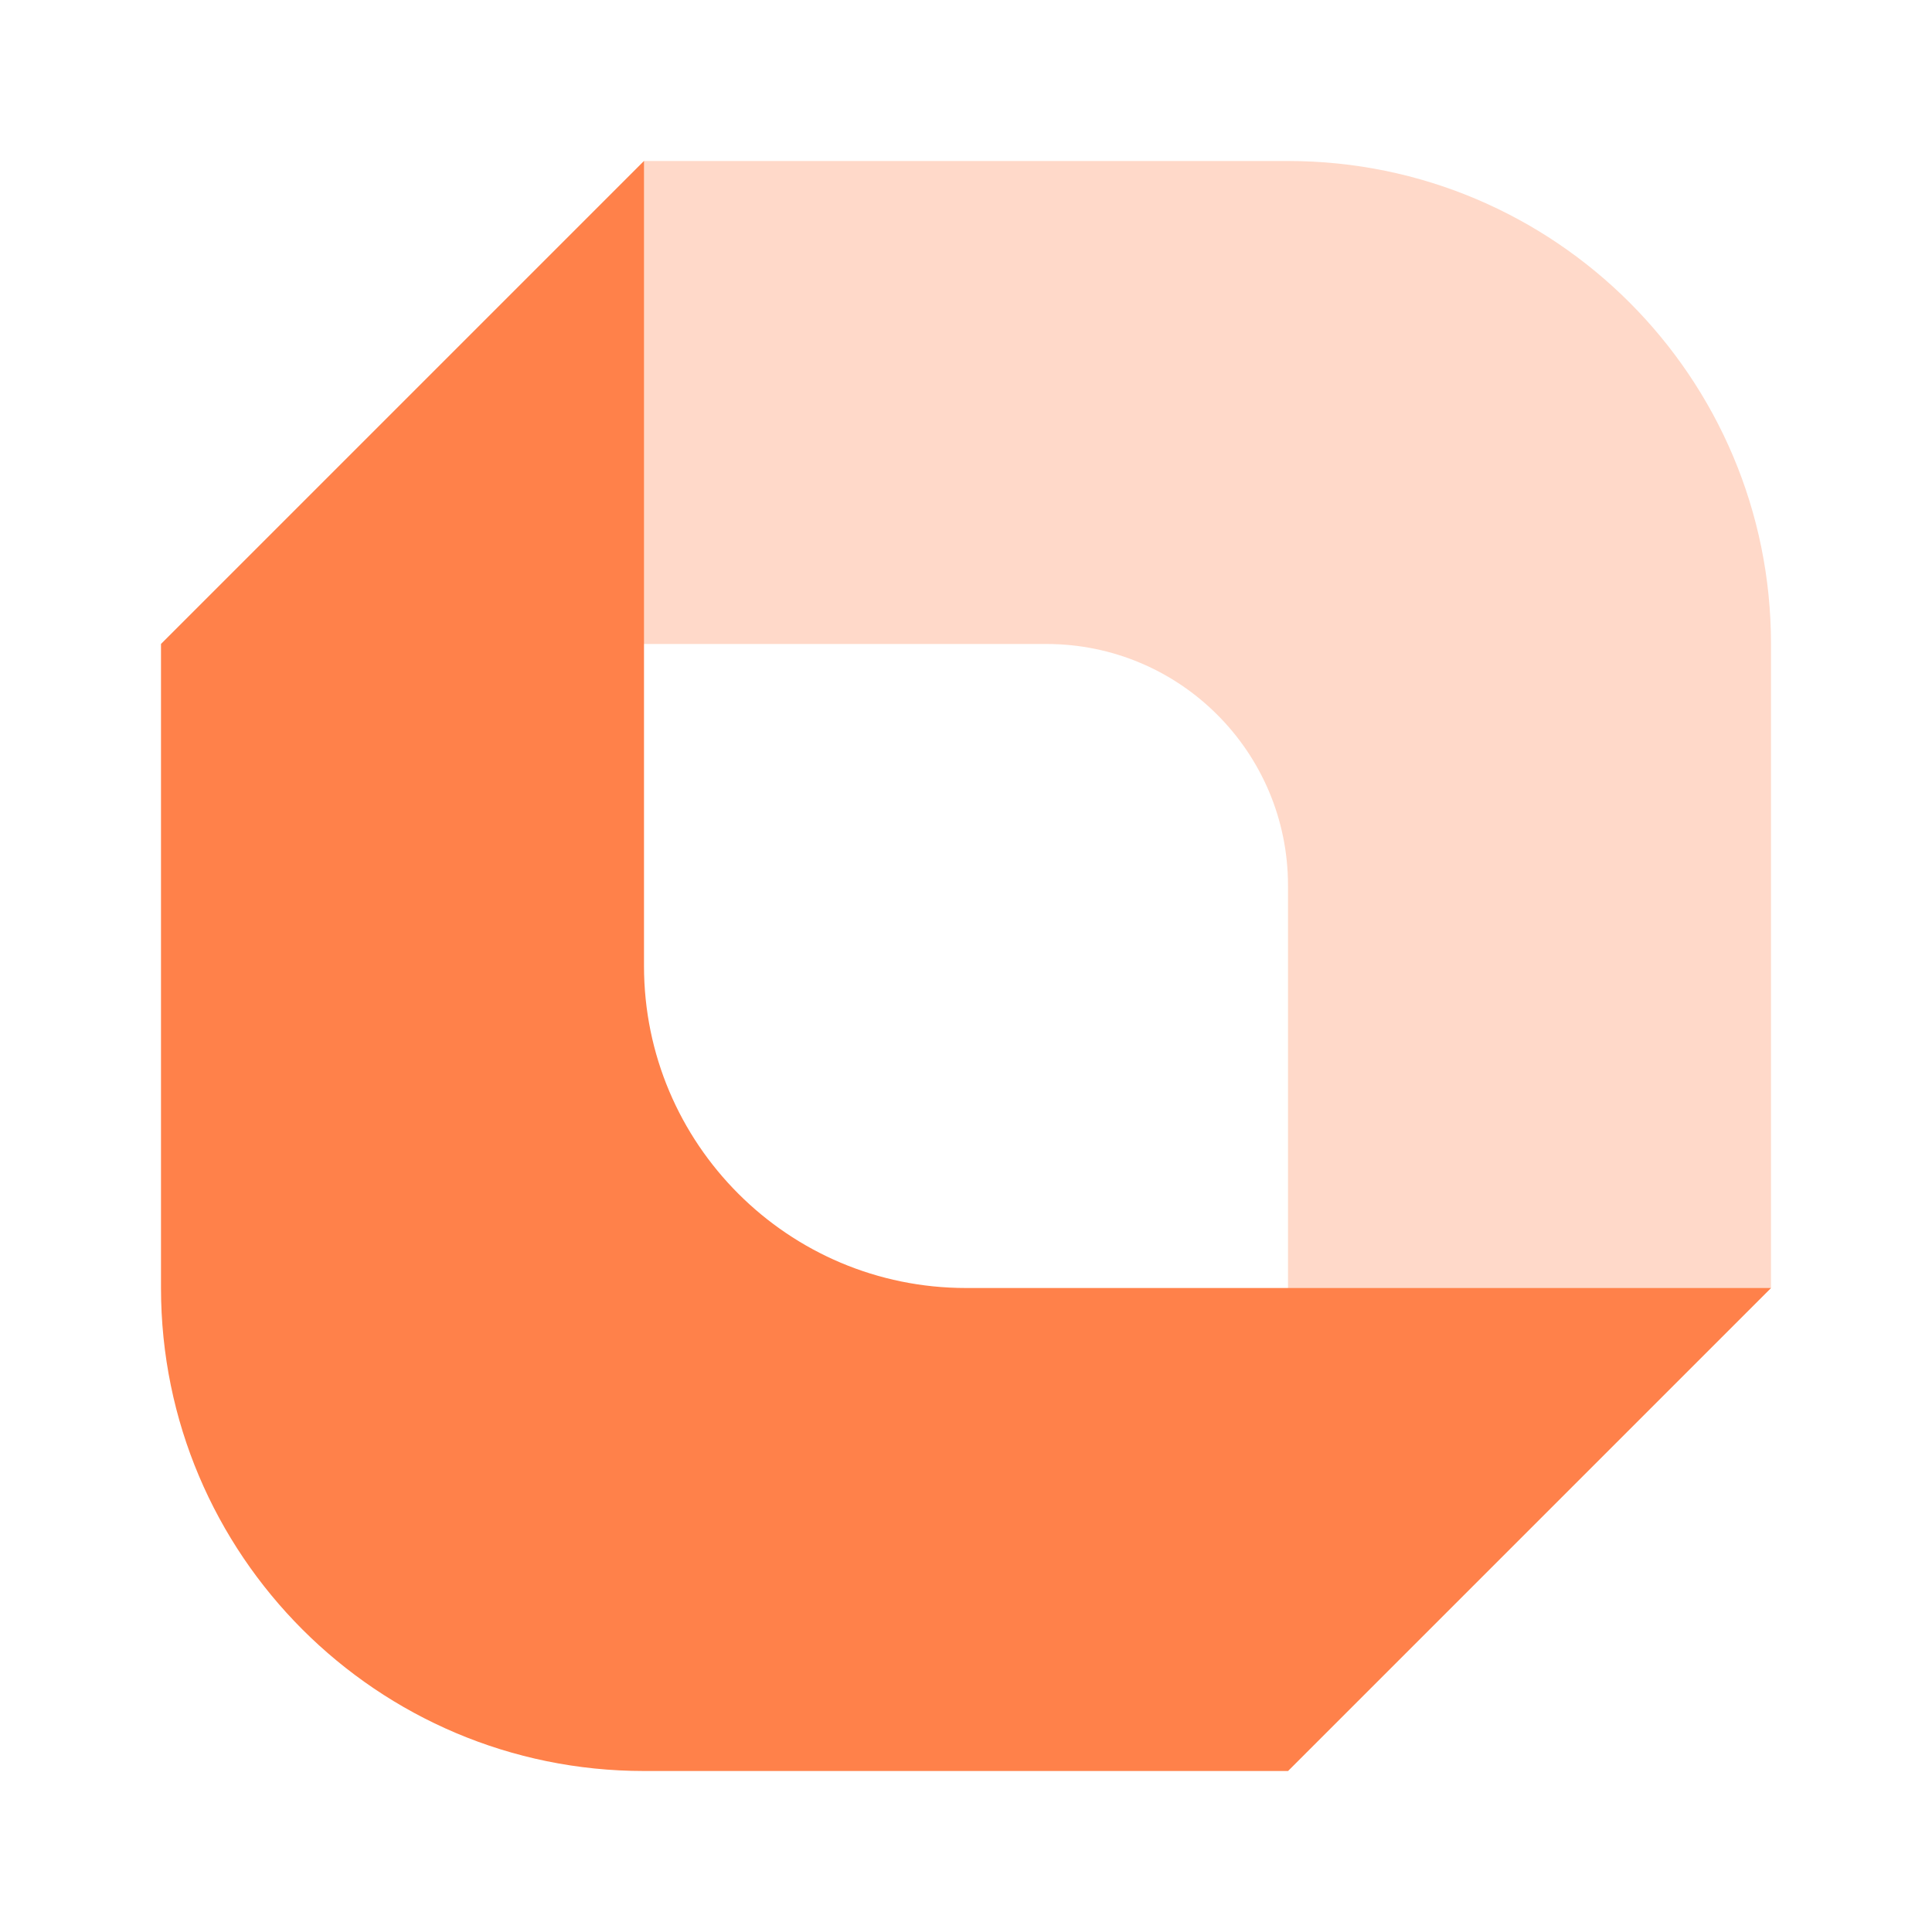
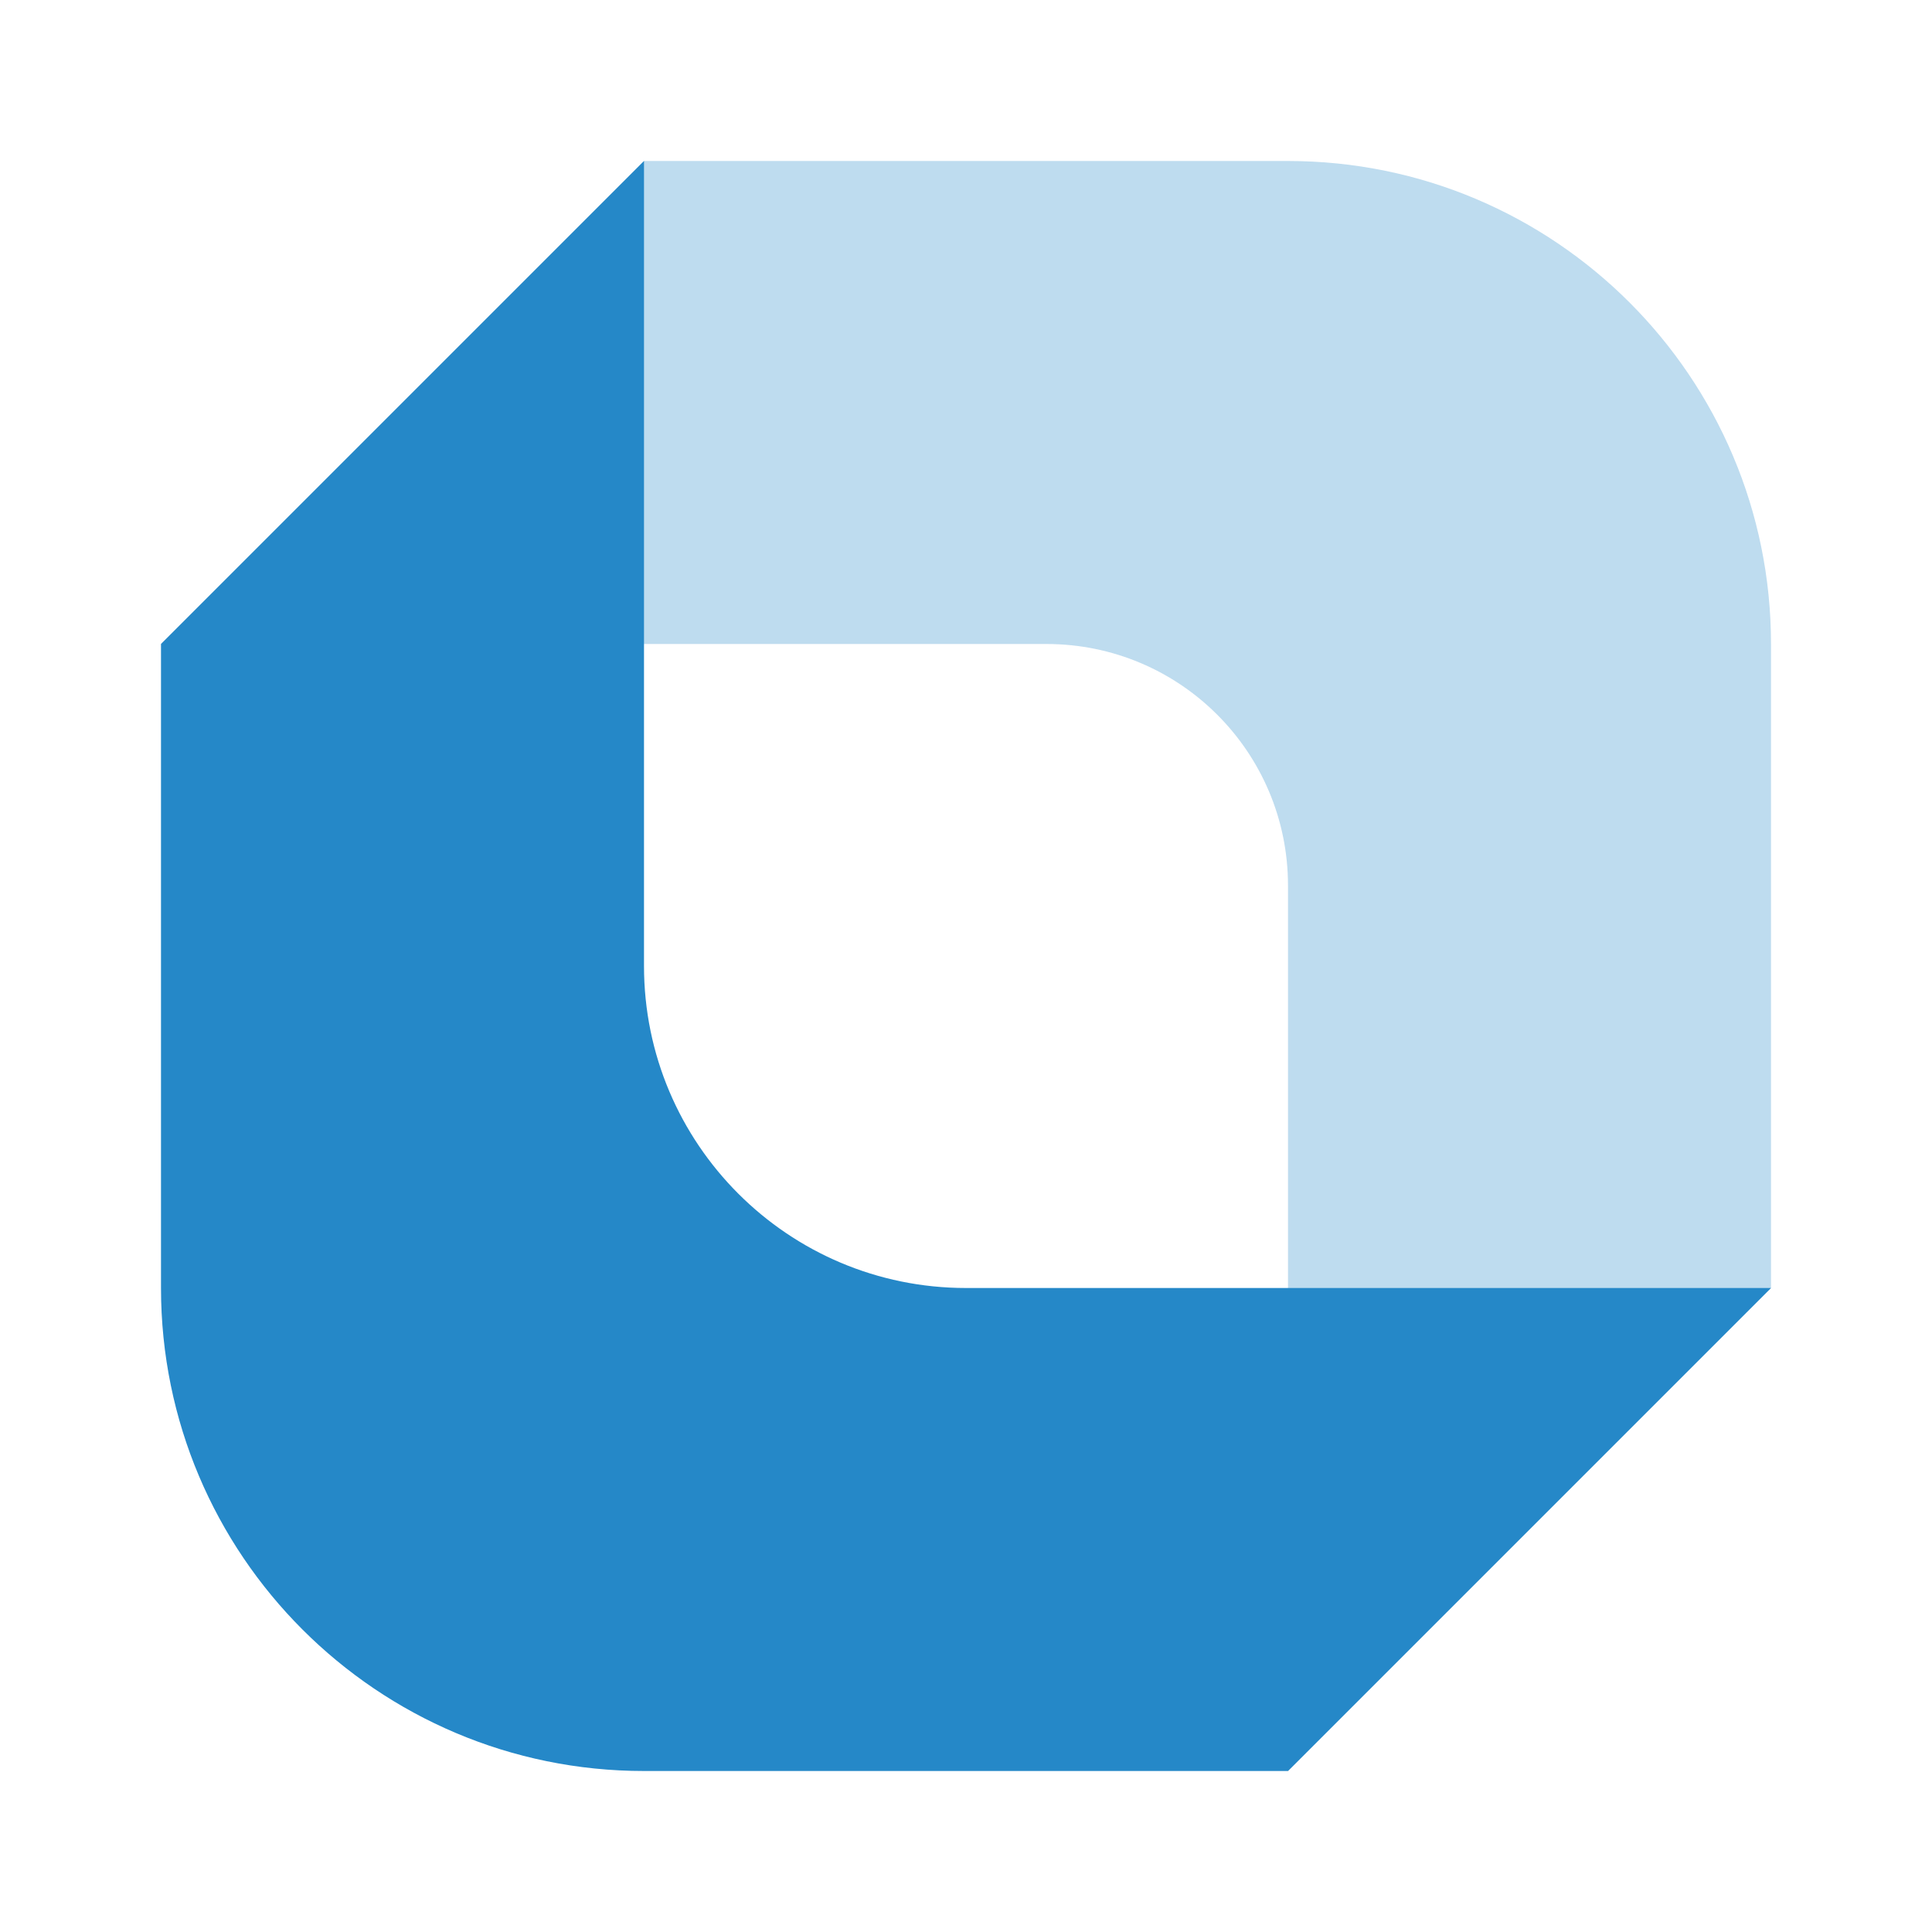
<svg xmlns="http://www.w3.org/2000/svg" viewBox="0 0 48 48">
-   <g transform="translate(4)" fill="#ff814a">
+   <g transform="translate(4)" fill="#2588c8">
    <path d="m40 32v-16c0-6.627-5.373-12-12-12h-16l-12 12h22c3.314 0 6 2.686 6 6v22z" opacity=".3" />
    <path d="m0 16-0 16c-0 6.627 5.373 12 12 12h16l12-12h-20c-4.418 0-8-3.582-8-8v-20z" />
  </g>
</svg>
